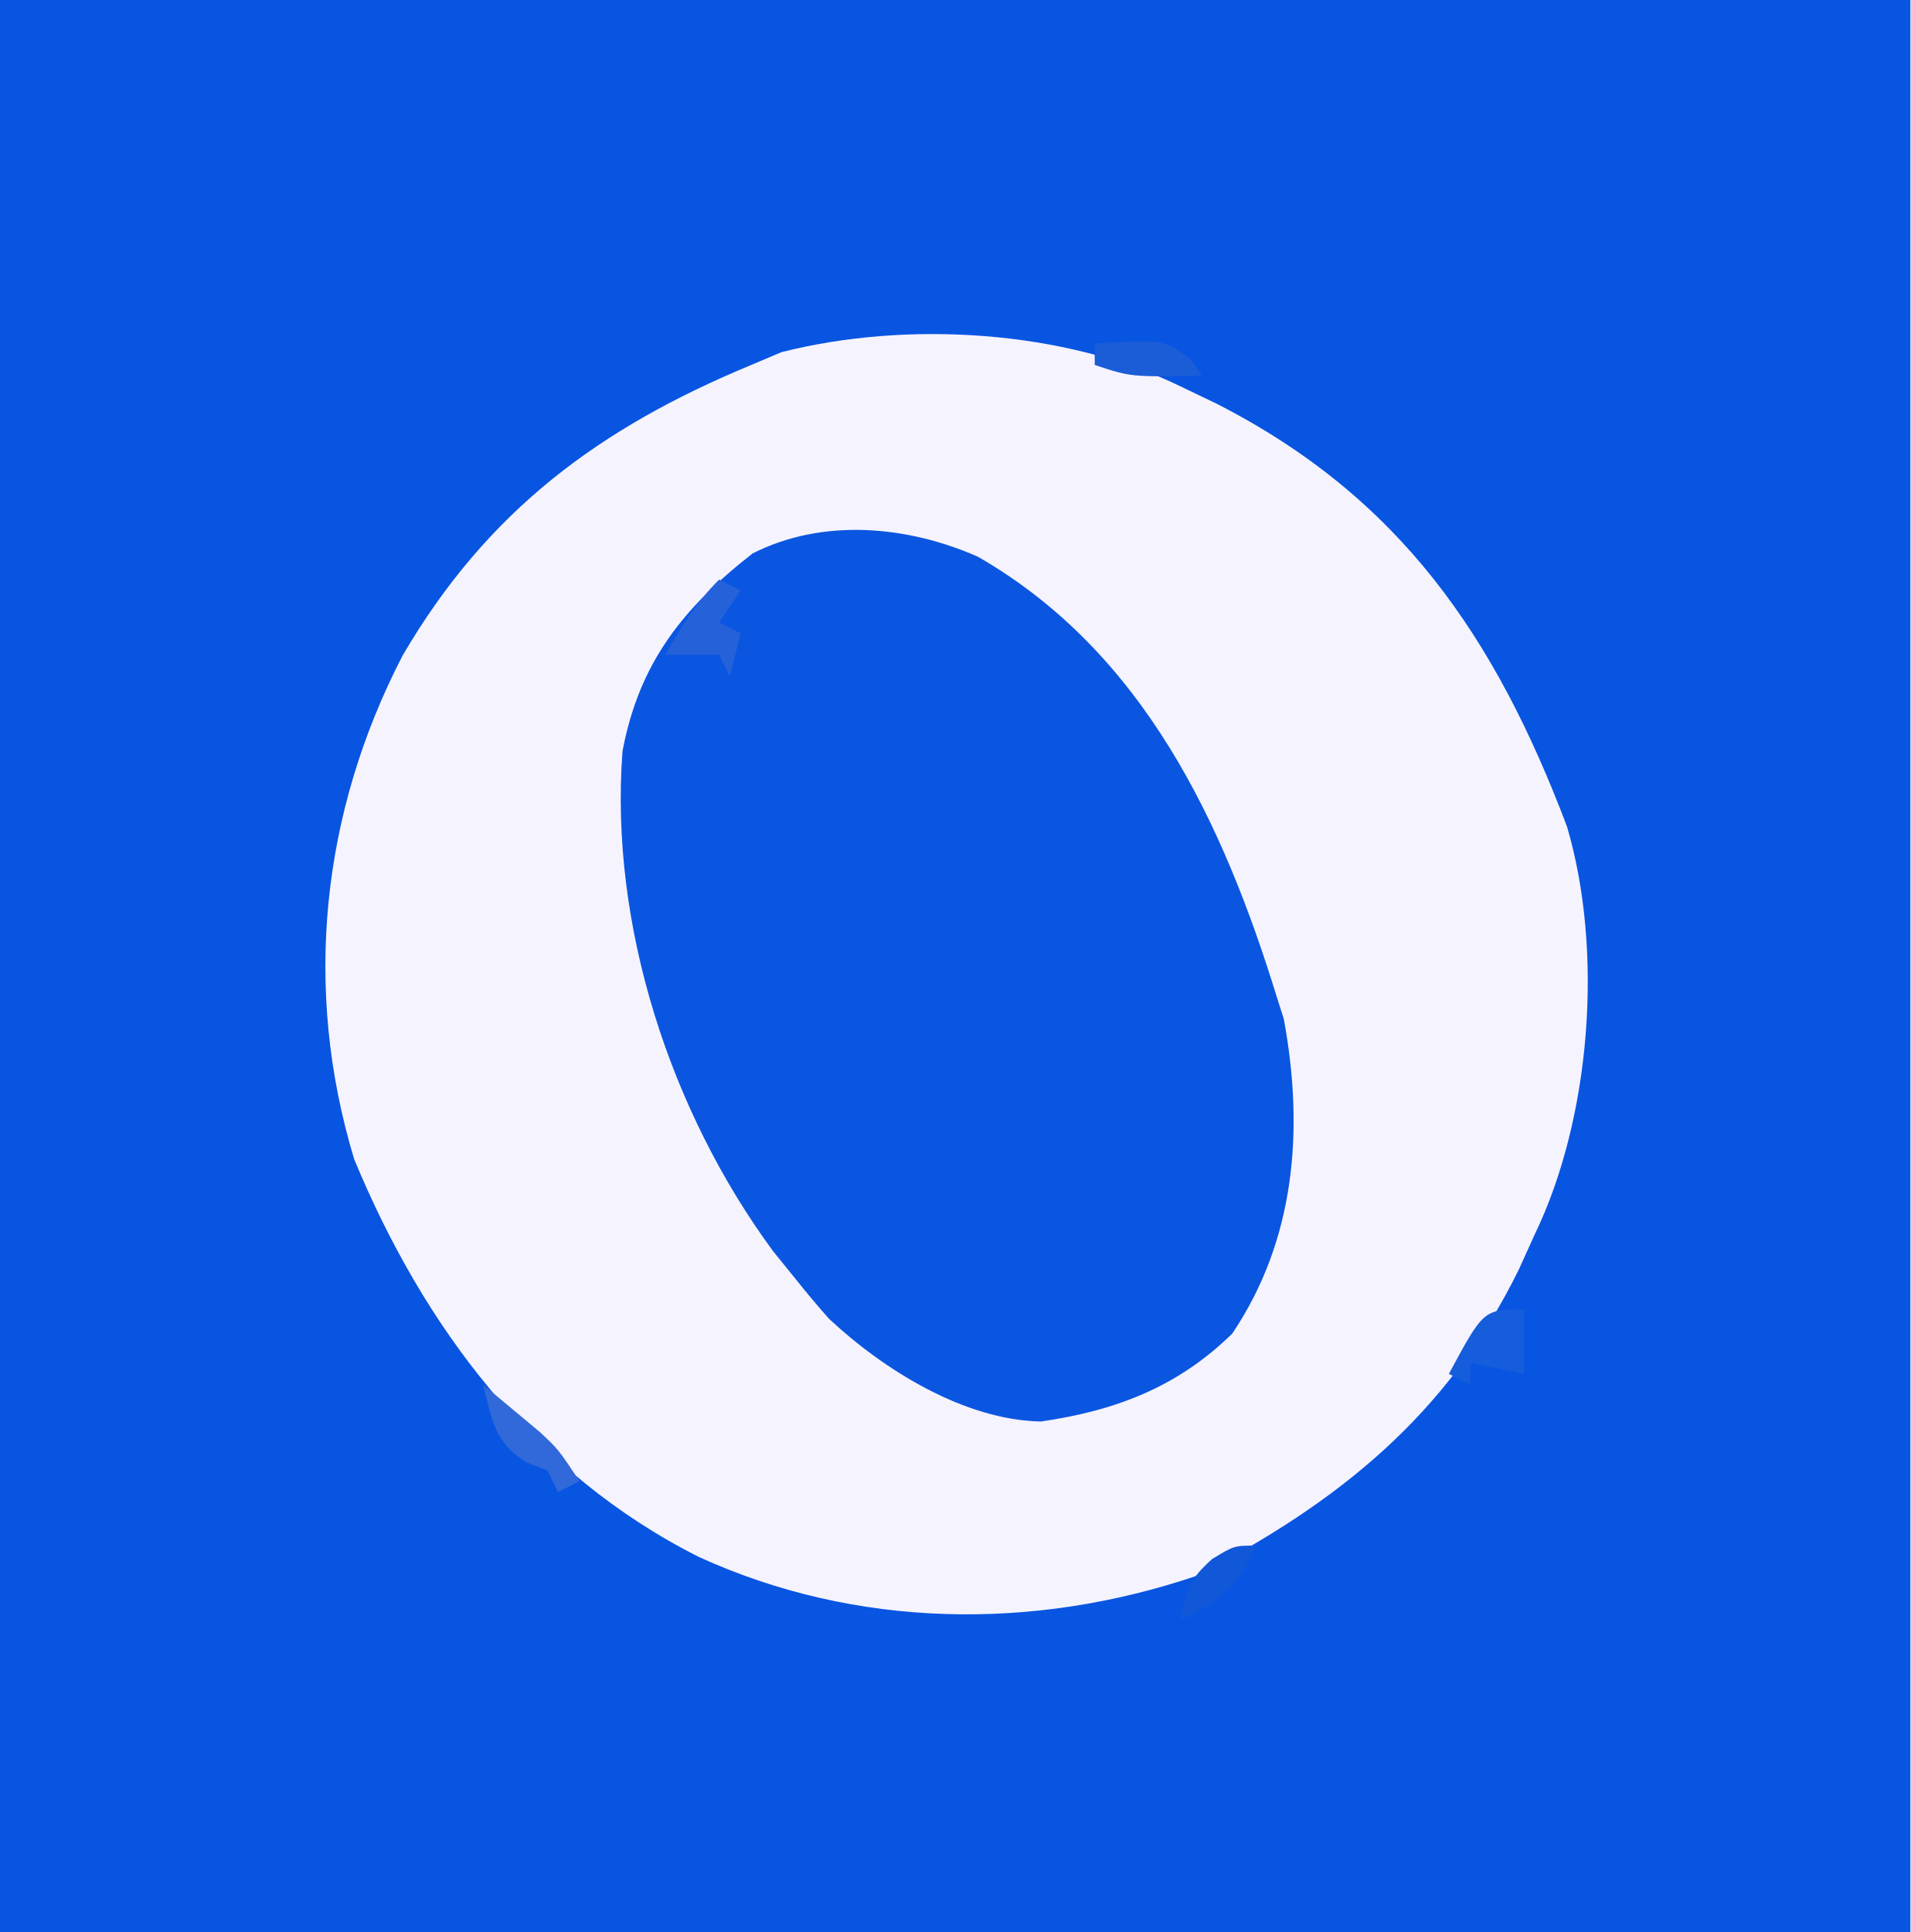
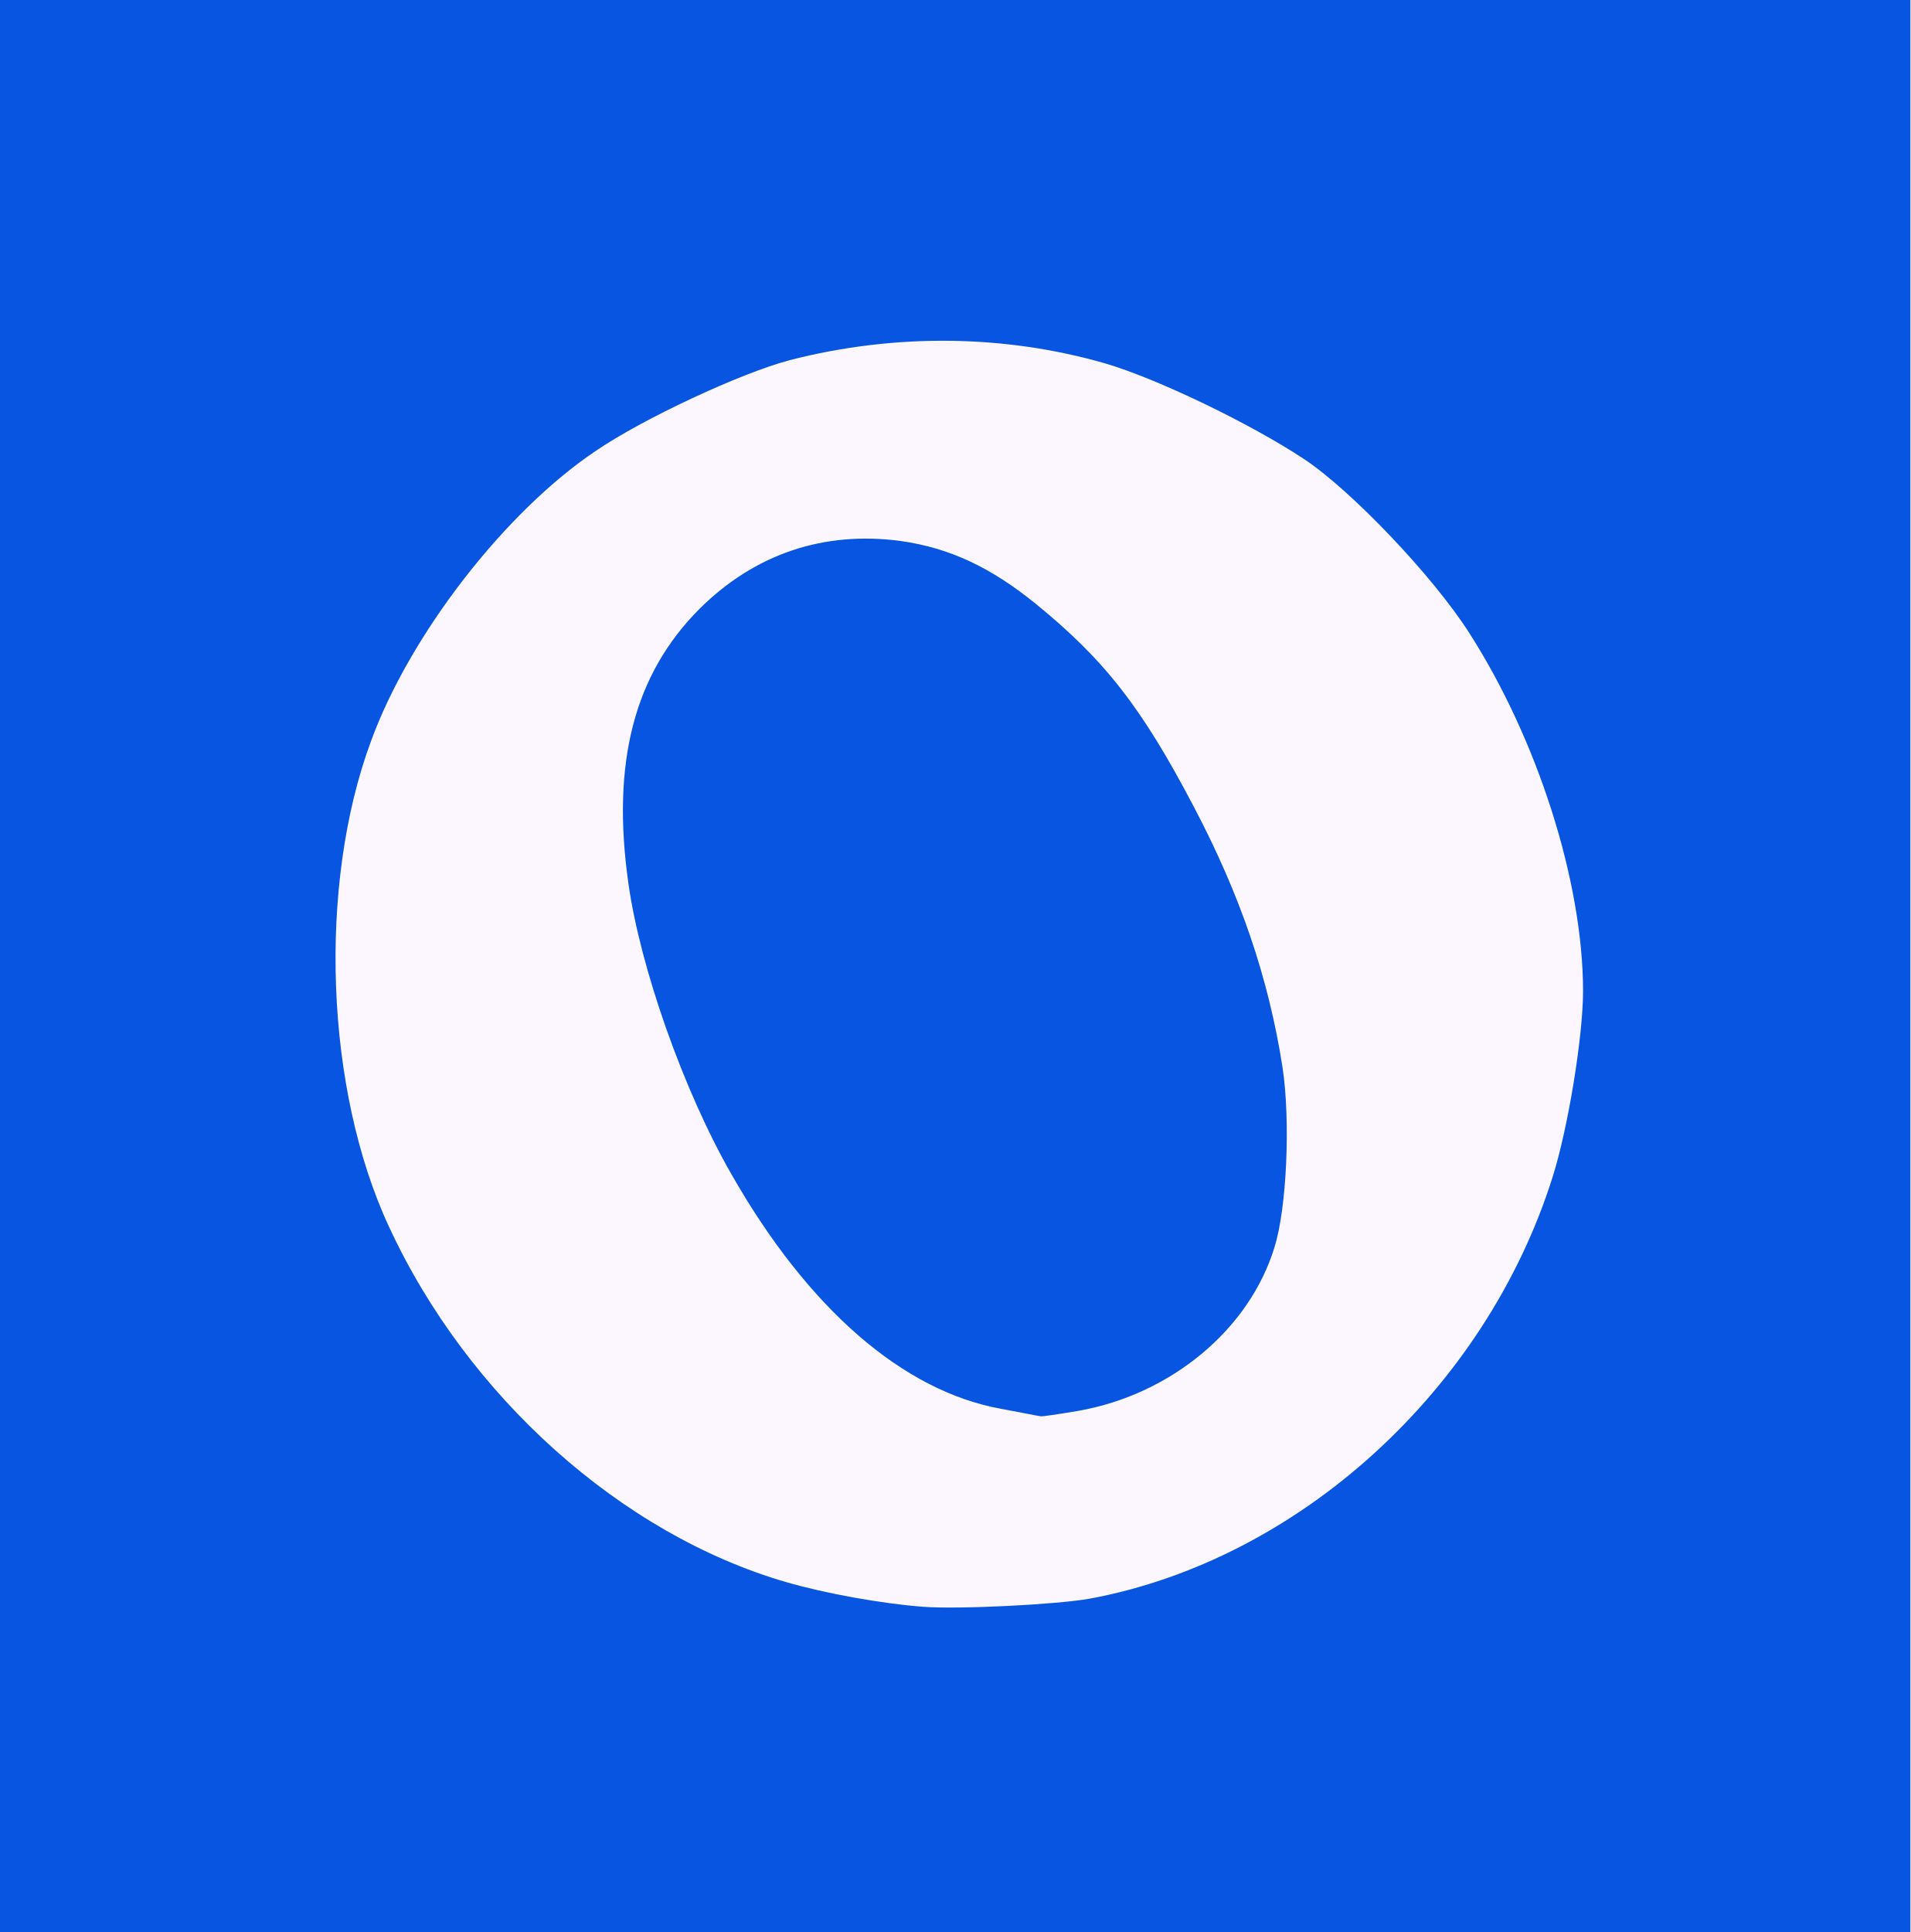
- <svg xmlns="http://www.w3.org/2000/svg" version="1.1" width="178" height="180">
-   <path d="M0 0 C58.74 0 117.48 0 178 0 C178 59.4 178 118.8 178 180 C119.26 180 60.52 180 0 180 C0 120.6 0 61.2 0 0 Z " fill="#0855E2" transform="translate(0,0)" />
-   <path d="M0 0 C1.663 0.799 1.663 0.799 3.359 1.613 C20.475 10.346 29.329 23.37 36 41 C39.442 52.641 38.22 68.203 33 79 C32.271 80.611 32.271 80.611 31.527 82.254 C24.88 95.816 14.707 103.973 1.5 110.812 C-13.706 115.972 -30.274 115.732 -44.875 109.062 C-60.261 101.324 -70.513 87.667 -77 72 C-81.818 56.062 -80.051 39.709 -72.496 25.09 C-64.611 11.581 -54.126 3.855 -40 -2 C-38.606 -2.59 -38.606 -2.59 -37.184 -3.191 C-25.486 -6.162 -10.817 -5.27 0 0 Z " fill="#F5F3FD" transform="translate(110,36)" />
-   <path d="M0 0 C15.424 8.874 22.86 24.809 27.875 41.125 C28.077 41.757 28.28 42.388 28.488 43.039 C30.399 53.348 29.573 63.631 23.688 72.375 C18.591 77.358 12.848 79.546 5.875 80.562 C-1.271 80.439 -8.777 75.759 -13.875 71 C-14.996 69.741 -16.077 68.445 -17.125 67.125 C-18.092 65.932 -18.092 65.932 -19.078 64.715 C-28.673 51.696 -34.341 34.31 -33.125 18.125 C-31.587 9.902 -27.485 4.746 -21 -0.312 C-14.453 -3.637 -6.552 -2.899 0 0 Z " fill="#0B56E1" transform="translate(91.125,51.875)" />
-   <path d="M0 0 C0.66 0.33 1.32 0.66 2 1 C1.01 2.485 1.01 2.485 0 4 C0.66 4.33 1.32 4.66 2 5 C1.67 6.32 1.34 7.64 1 9 C0.67 8.34 0.34 7.68 0 7 C-1.65 7 -3.3 7 -5 7 C-3.478 4.371 -2.156 2.156 0 0 Z " fill="#2562DA" transform="translate(67,54)" />
-   <path d="M0 0 C0 1.98 0 3.96 0 6 C-1.65 5.67 -3.3 5.34 -5 5 C-5 5.66 -5 6.32 -5 7 C-5.66 6.67 -6.32 6.34 -7 6 C-3.769 0 -3.769 0 0 0 Z " fill="#155DDA" transform="translate(142,122)" />
-   <path d="M0 0 C1.129 0.933 2.253 1.871 3.375 2.812 C4.001 3.335 4.628 3.857 5.273 4.395 C7 6 7 6 9 9 C8.01 9.495 8.01 9.495 7 10 C6.67 9.34 6.34 8.68 6 8 C5.361 7.753 4.721 7.505 4.062 7.25 C1.087 5.447 0.851 3.262 0 0 Z " fill="#3169DA" transform="translate(45,129)" />
-   <path d="M0 0 C-1.453 3.829 -3.429 5.121 -7 7 C-6.614 4.202 -6.199 3.179 -4.062 1.25 C-2 0 -2 0 0 0 Z " fill="#1158D9" transform="translate(117,144)" />
-   <path d="M0 0 C6.523 -0.369 6.523 -0.369 8.938 1.5 C9.288 1.995 9.639 2.49 10 3 C3.375 3.125 3.375 3.125 0 2 C0 1.34 0 0.68 0 0 Z " fill="#1B5CD7" transform="translate(102,32)" />
+ <svg xmlns="http://www.w3.org/2000/svg" version="1.0" width="178px" height="180px" viewBox="0 0 178 180" preserveAspectRatio="xMidYMid meet">
+   <g fill="#0855e2">
+     <path d="M0 90 l0 -90 89 0 89 0 0 90 0 90 -89 0 -89 0 0 -90z m100 57.45 c19.35 -3.50 36.90 -19.45 43.15 -39.25 2.10 -6.70 3.10 -14.60 2.40 -19.95 -0.75 -6.45 -2.20 -11.50 -5 -17.95 -3.30 -7.60 -6.95 -13.15 -12.55 -18.95 -5.20 -5.45 -8.75 -8 -16.75 -12 -15.60 -7.85 -30.15 -8 -45.55 -0.65 -7.40 3.55 -11.05 6.10 -16.20 11.25 -5.75 5.75 -10.85 13.55 -13.50 20.65 -2.20 5.95 -3 10.85 -3 18.45 -0.05 7.85 0.65 12.40 2.80 18.85 4.95 14.90 17.75 29 32.45 35.65 9.30 4.20 21.60 5.70 31.75 3.90z" />
+     <path d="M91.75 132.75 c-13.50 -2.45 -26.45 -18.50 -32.95 -40.80 -3.25 -11.30 -3.05 -23.55 0.55 -30.95 1.75 -3.60 6.65 -8.45 10.15 -10.10 7.65 -3.65 18.75 -2.95 25.55 1.60 3.80 2.50 9.65 8.25 12.30 12.10 2.85 4.15 7.50 12.70 9.15 16.90 1.80 4.45 3.80 11.95 4.50 16.60 0.80 5.30 0.40 16.10 -0.70 19.60 -2.45 7.70 -9.75 13.75 -18.35 15.25 -4 0.65 -5.70 0.65 -10.20 -0.20z" />
+   </g>
+   <g fill="#fcf7fe">
+     <path d="M86 149.70 c-3.90 -0.30 -9.15 -1.25 -12.75 -2.30 -15.35 -4.45 -29.70 -17.30 -37 -33.10 -5.95 -12.75 -6.65 -31.80 -1.70 -45.20 3.60 -9.90 12.45 -21.35 20.90 -27.05 4.45 -3.05 13.60 -7.30 18.15 -8.50 9.75 -2.50 19.95 -2.40 29.35 0.30 4.80 1.40 13.55 5.60 18.60 8.95 4.35 2.90 11.90 10.80 15.30 16.10 6.40 9.95 10.65 23.25 10.65 33.45 0 4.20 -1.40 12.80 -2.85 17.35 -6.25 19.80 -23.65 35.65 -43.15 39.25 -3.15 0.55 -12.15 1 -15.50 0.75z m14.45 -18.25 c8.60 -1.50 15.95 -7.55 18.30 -15.25 1.15 -3.65 1.50 -11.80 0.75 -16.75 -1.30 -8.35 -3.95 -16.10 -8.30 -24.35 -4.80 -9.15 -8.25 -13.60 -14.70 -18.85 -4.20 -3.40 -8 -5.20 -12.60 -5.85 -7.15 -0.95 -13.55 1.20 -18.70 6.30 -6.10 6.10 -8.25 14.30 -6.65 25.60 1.10 7.85 5.15 19.35 9.60 27.10 7.15 12.55 16 20.20 25.10 21.85 1.90 0.35 3.60 0.70 3.70 0.70 0.10 0.05 1.70 -0.20 3.50 -0.50z" />
+   </g>
</svg>
